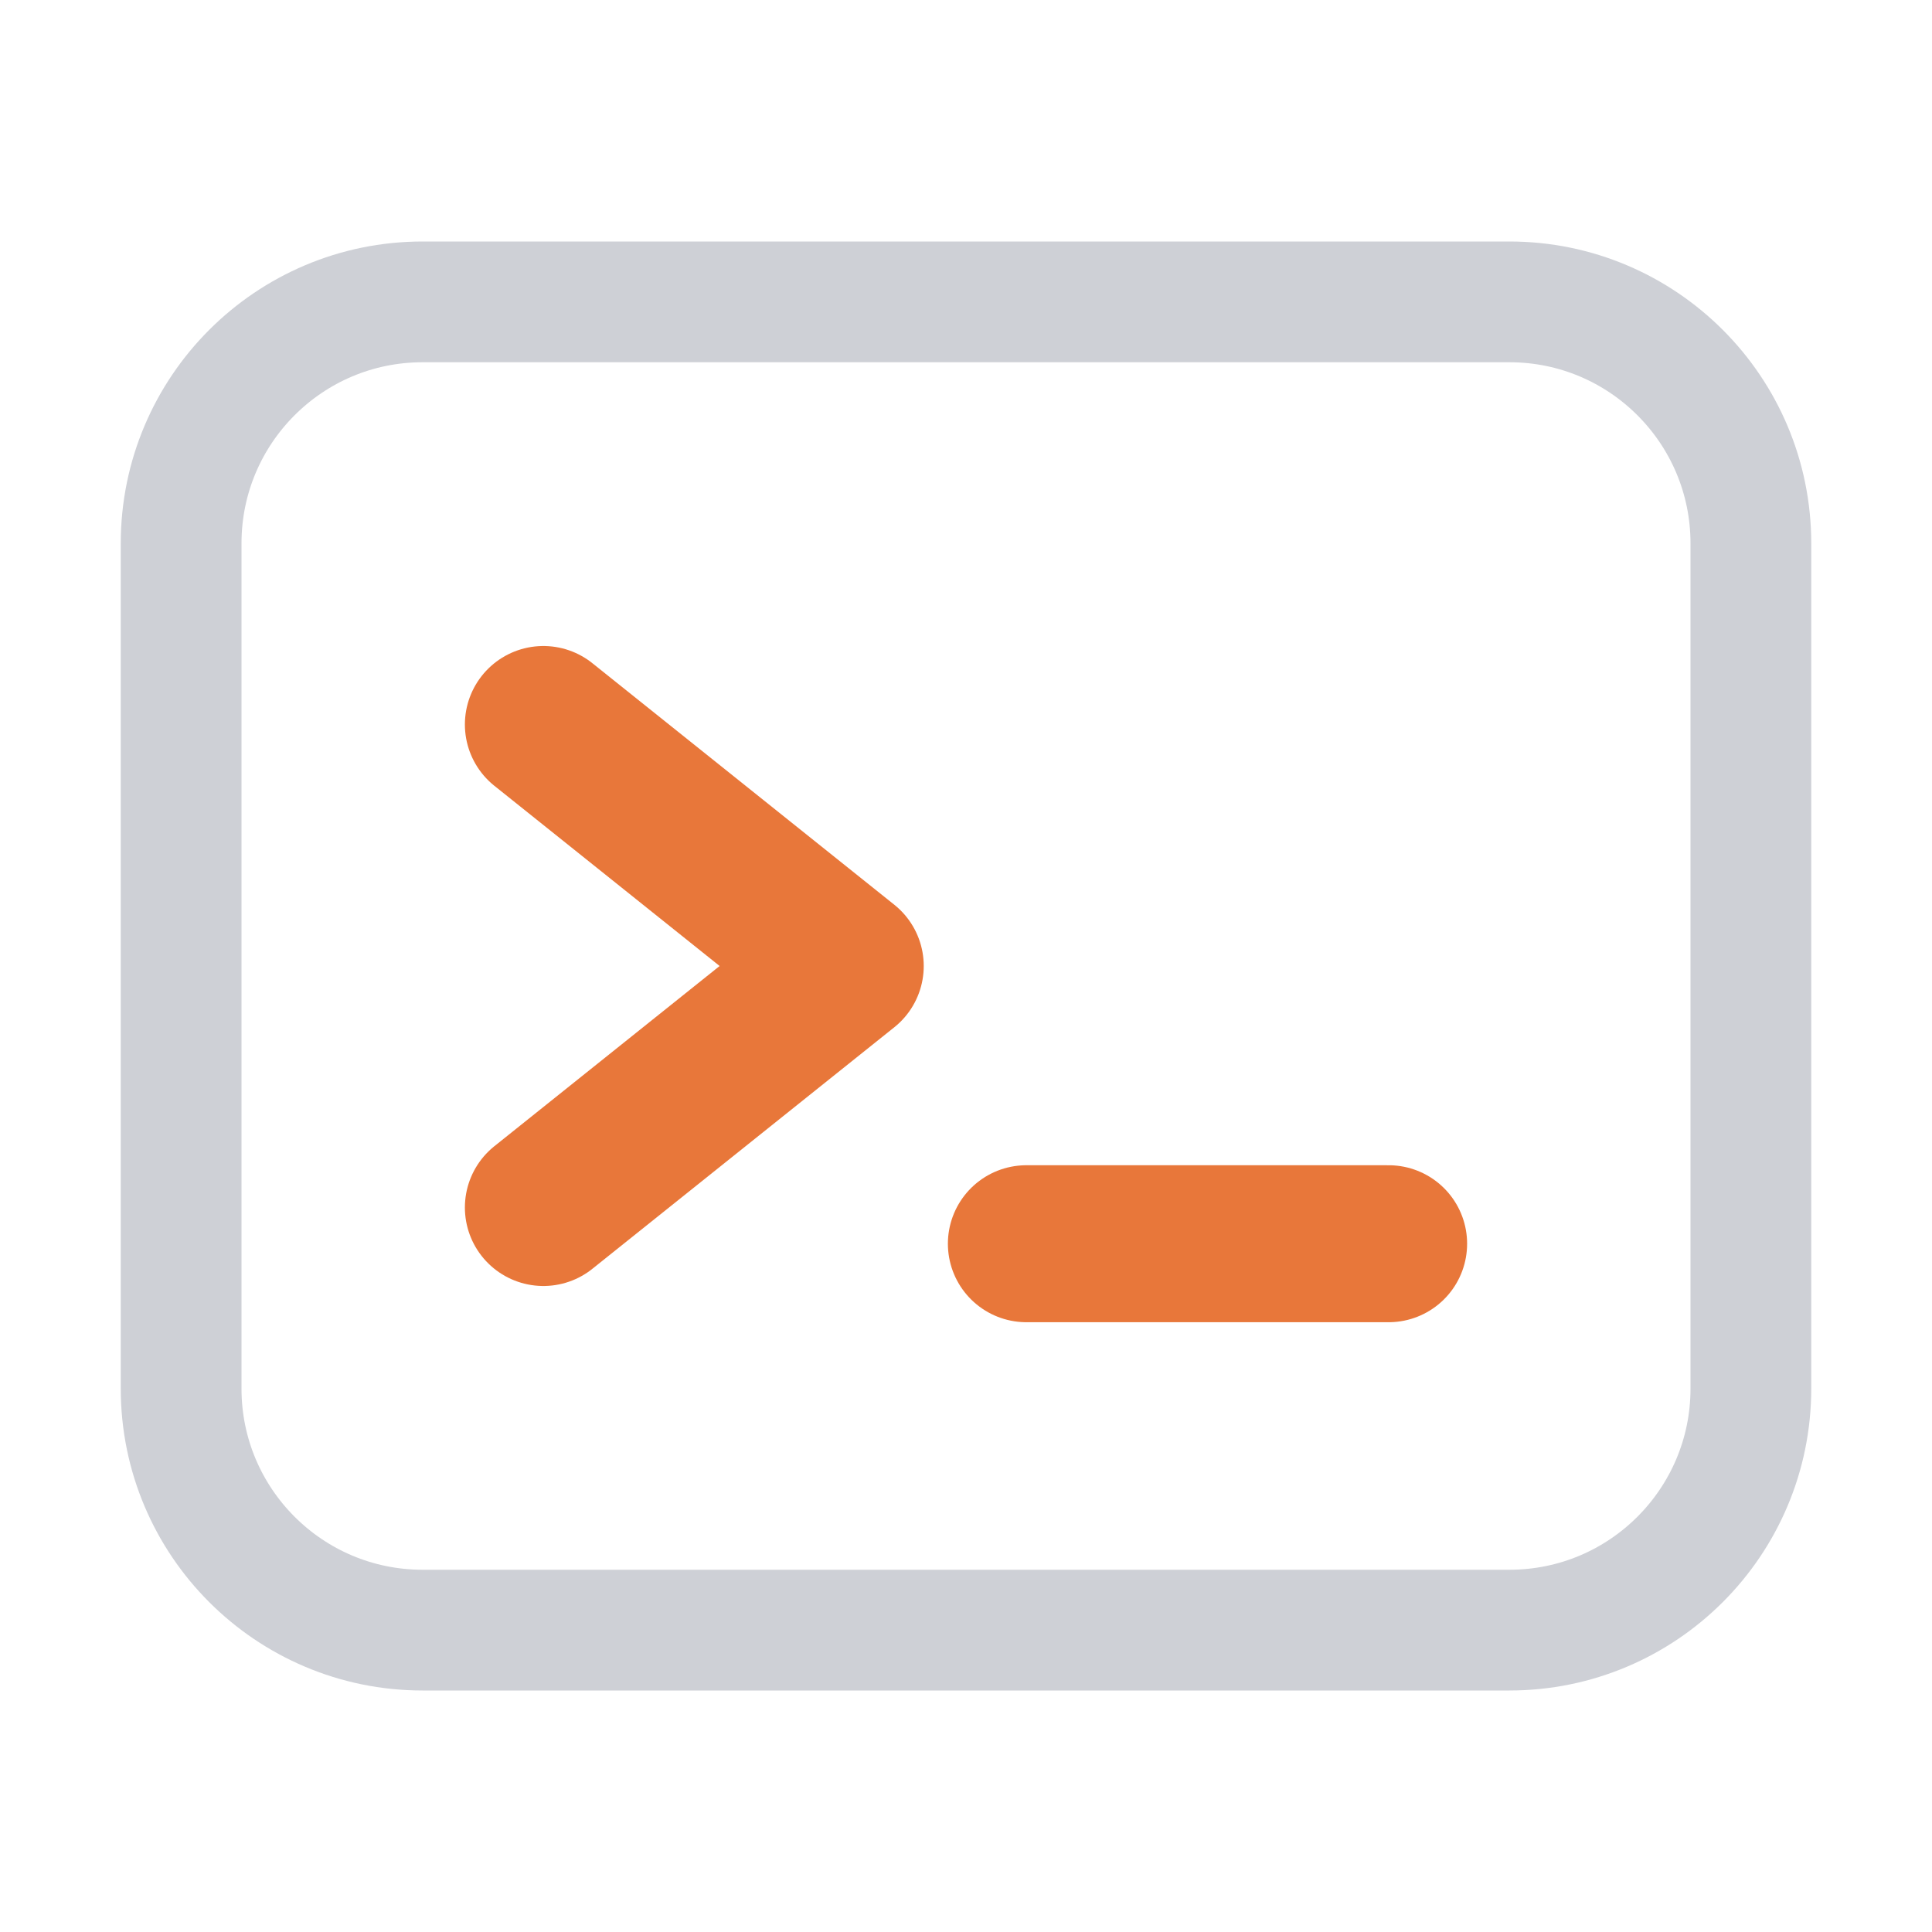
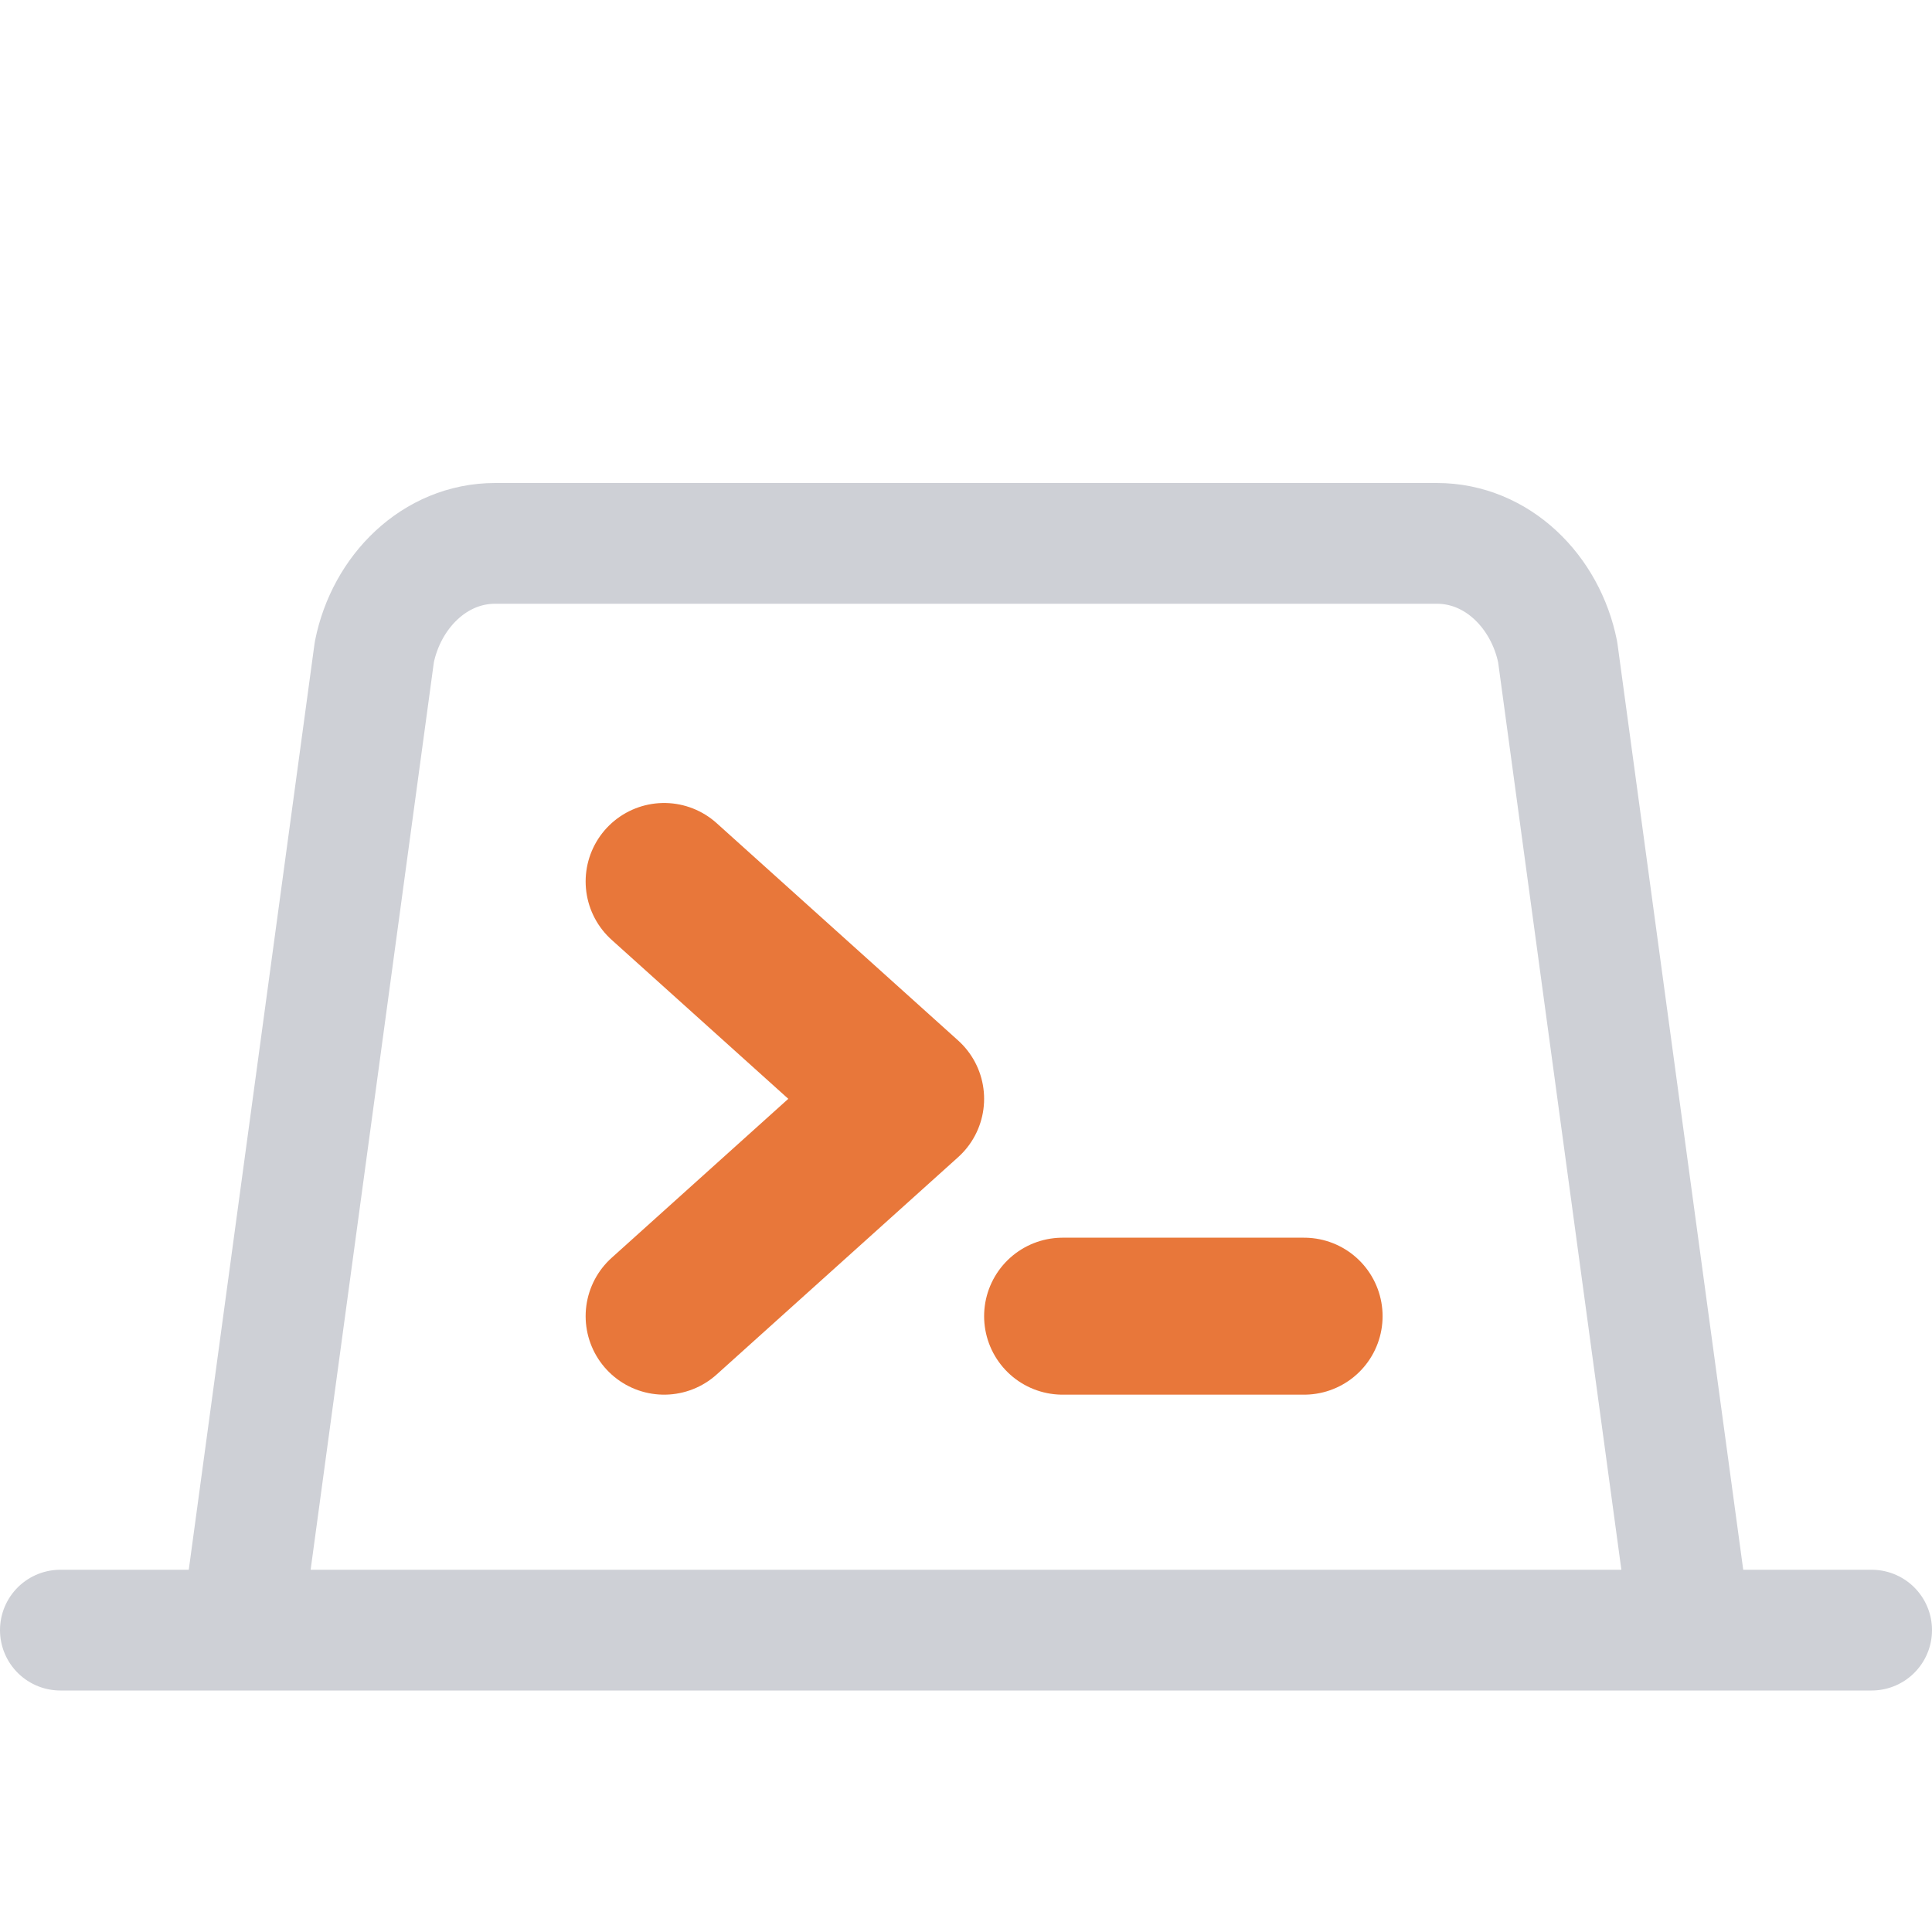
<svg xmlns="http://www.w3.org/2000/svg" width="16" height="16" viewBox="0 0 16 16" fill="none">
-   <rect x="1.5" y="2.5" width="13" height="11" rx="2" stroke="#CED0D6" />
+   <path d="M0.5 13.5H15.5M2 13.5L3.1 5.4C3.2 4.9 3.6 4.5 4.1 4.5H11.9C12.4 4.5 12.8 4.9 12.9 5.4L14 13.5" stroke="#CED0D6" stroke-linecap="round" stroke-linejoin="round" />
  <g stroke="#E8773A" stroke-width="1.3" stroke-linecap="round" stroke-linejoin="round">
-     <path d="M4.5 6L7 8L4.5 10" />
-     <path d="M8.5 10.3H11.5" />
+     <path d="M5.5 7.3L7.5 9.1L5.5 10.9" />
+     <path d="M8.8 10.9H10.8" />
  </g>
</svg>
